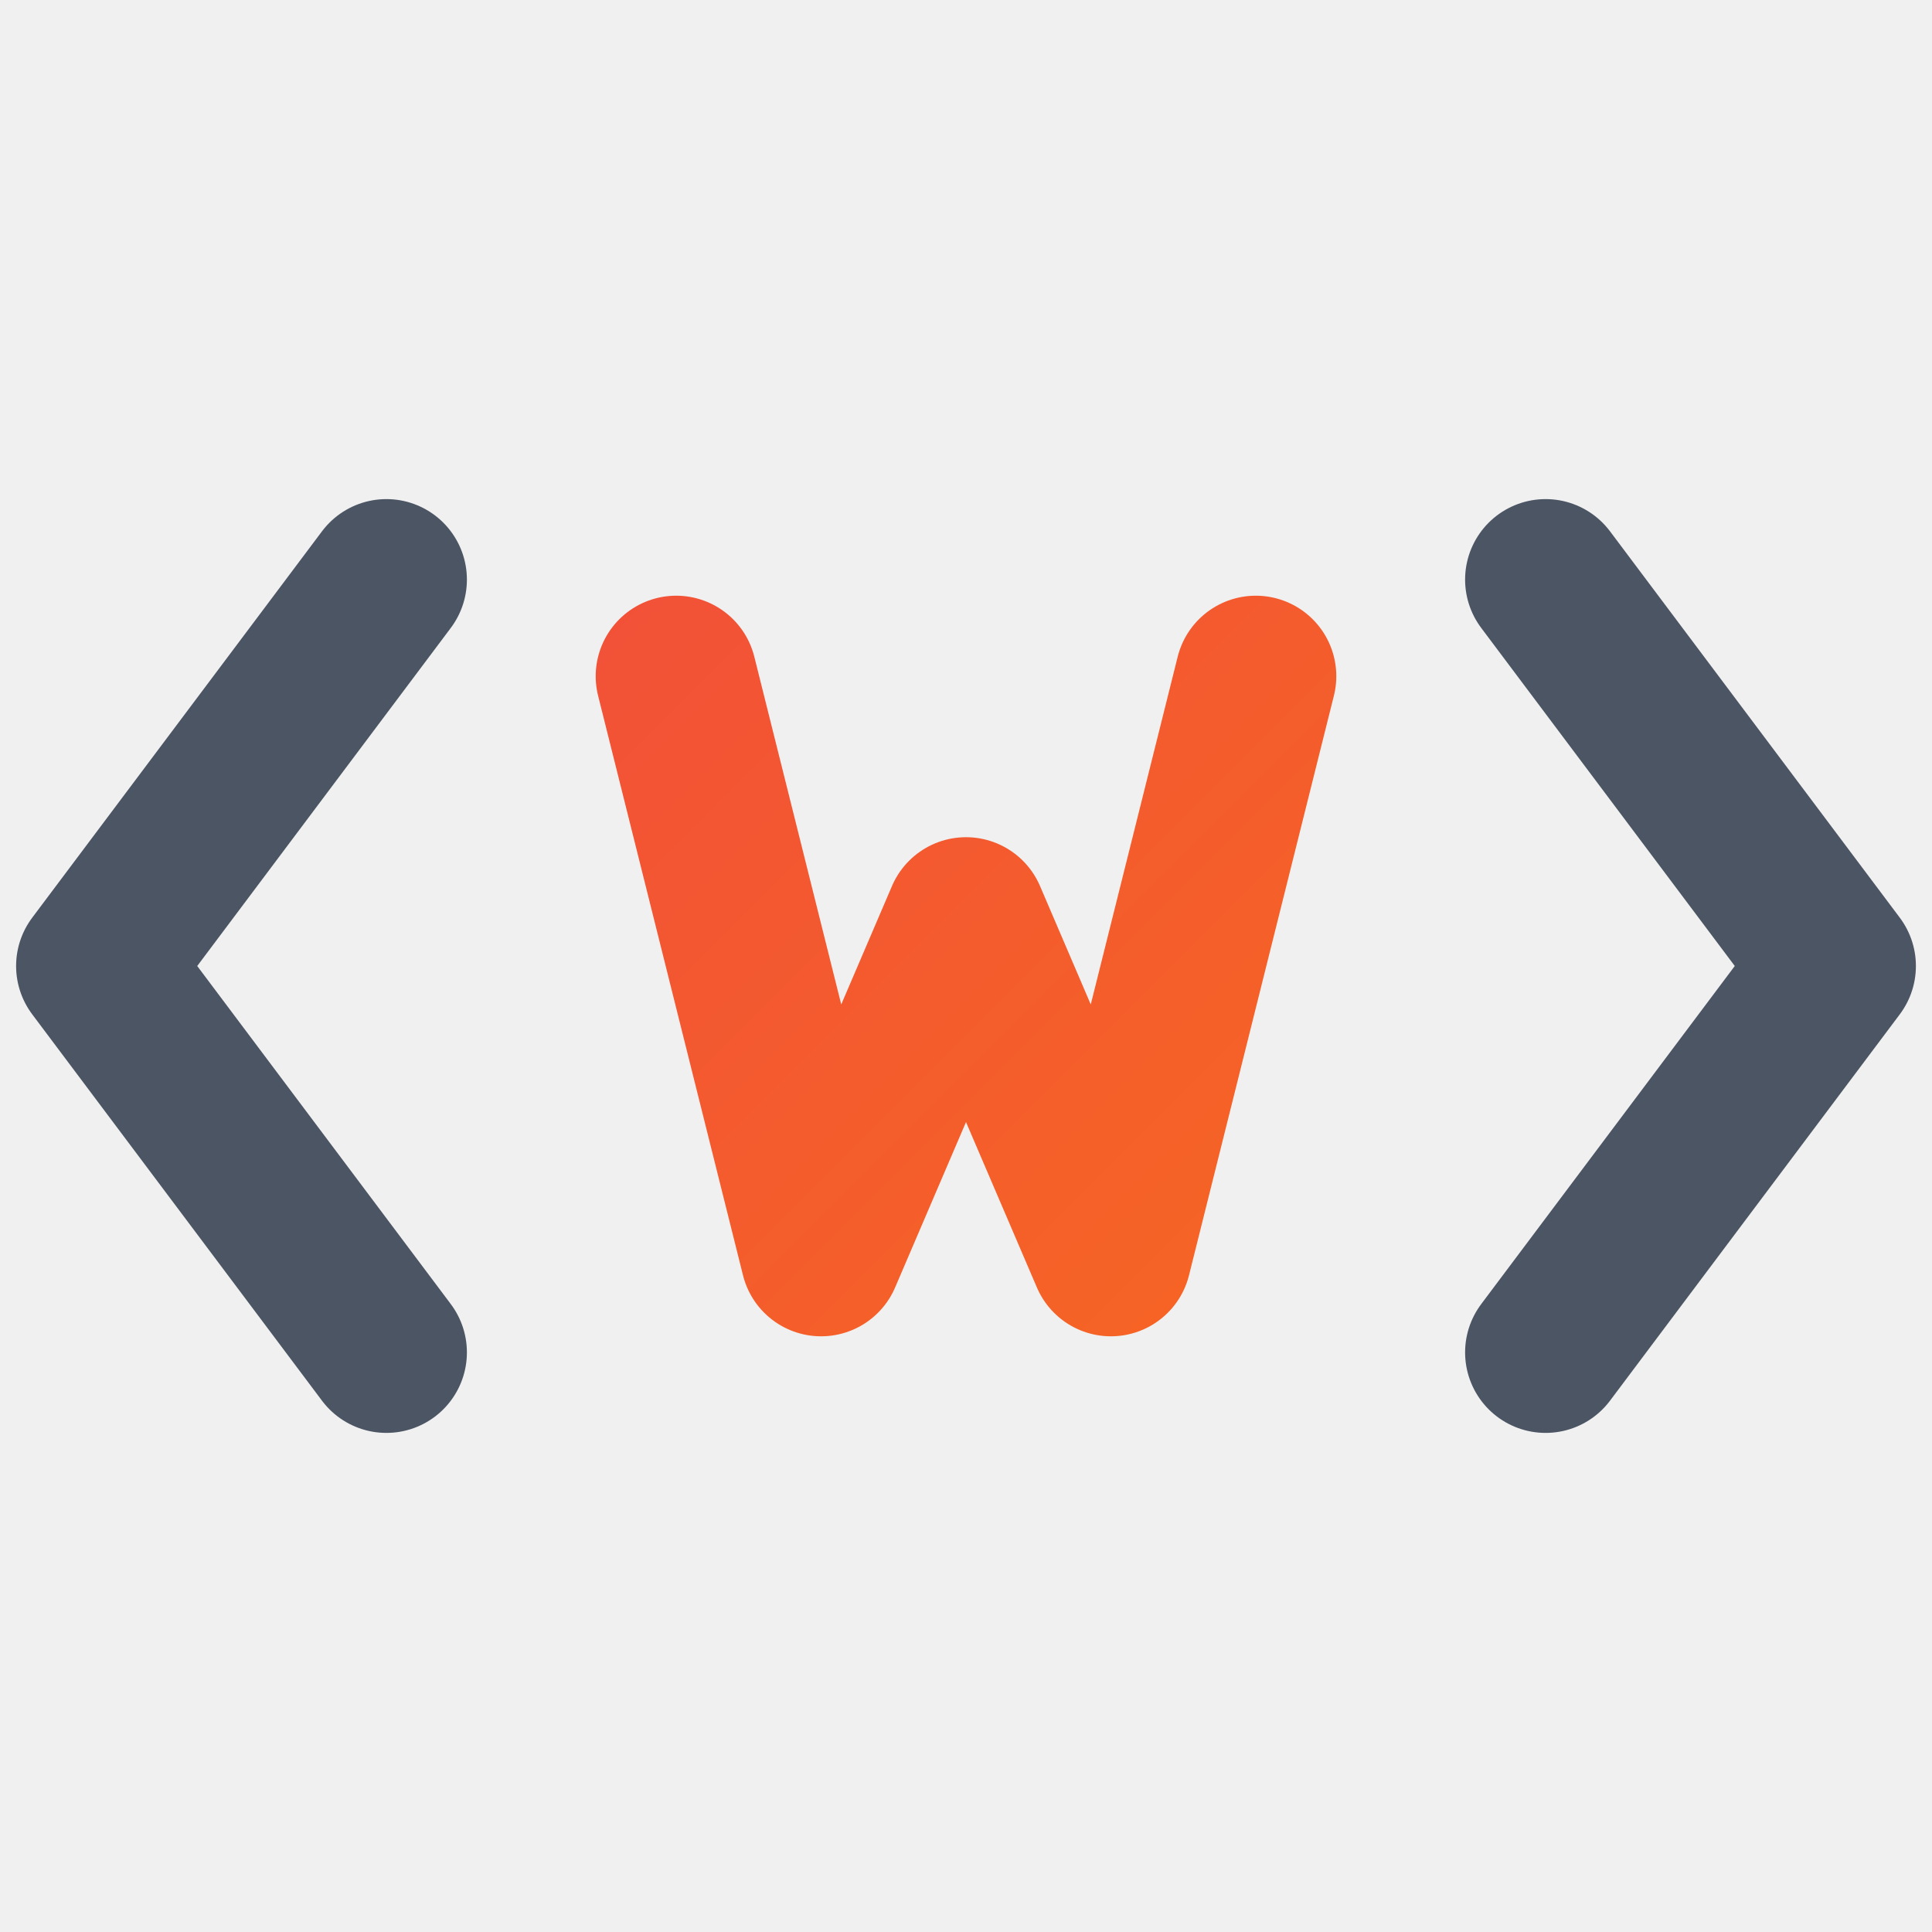
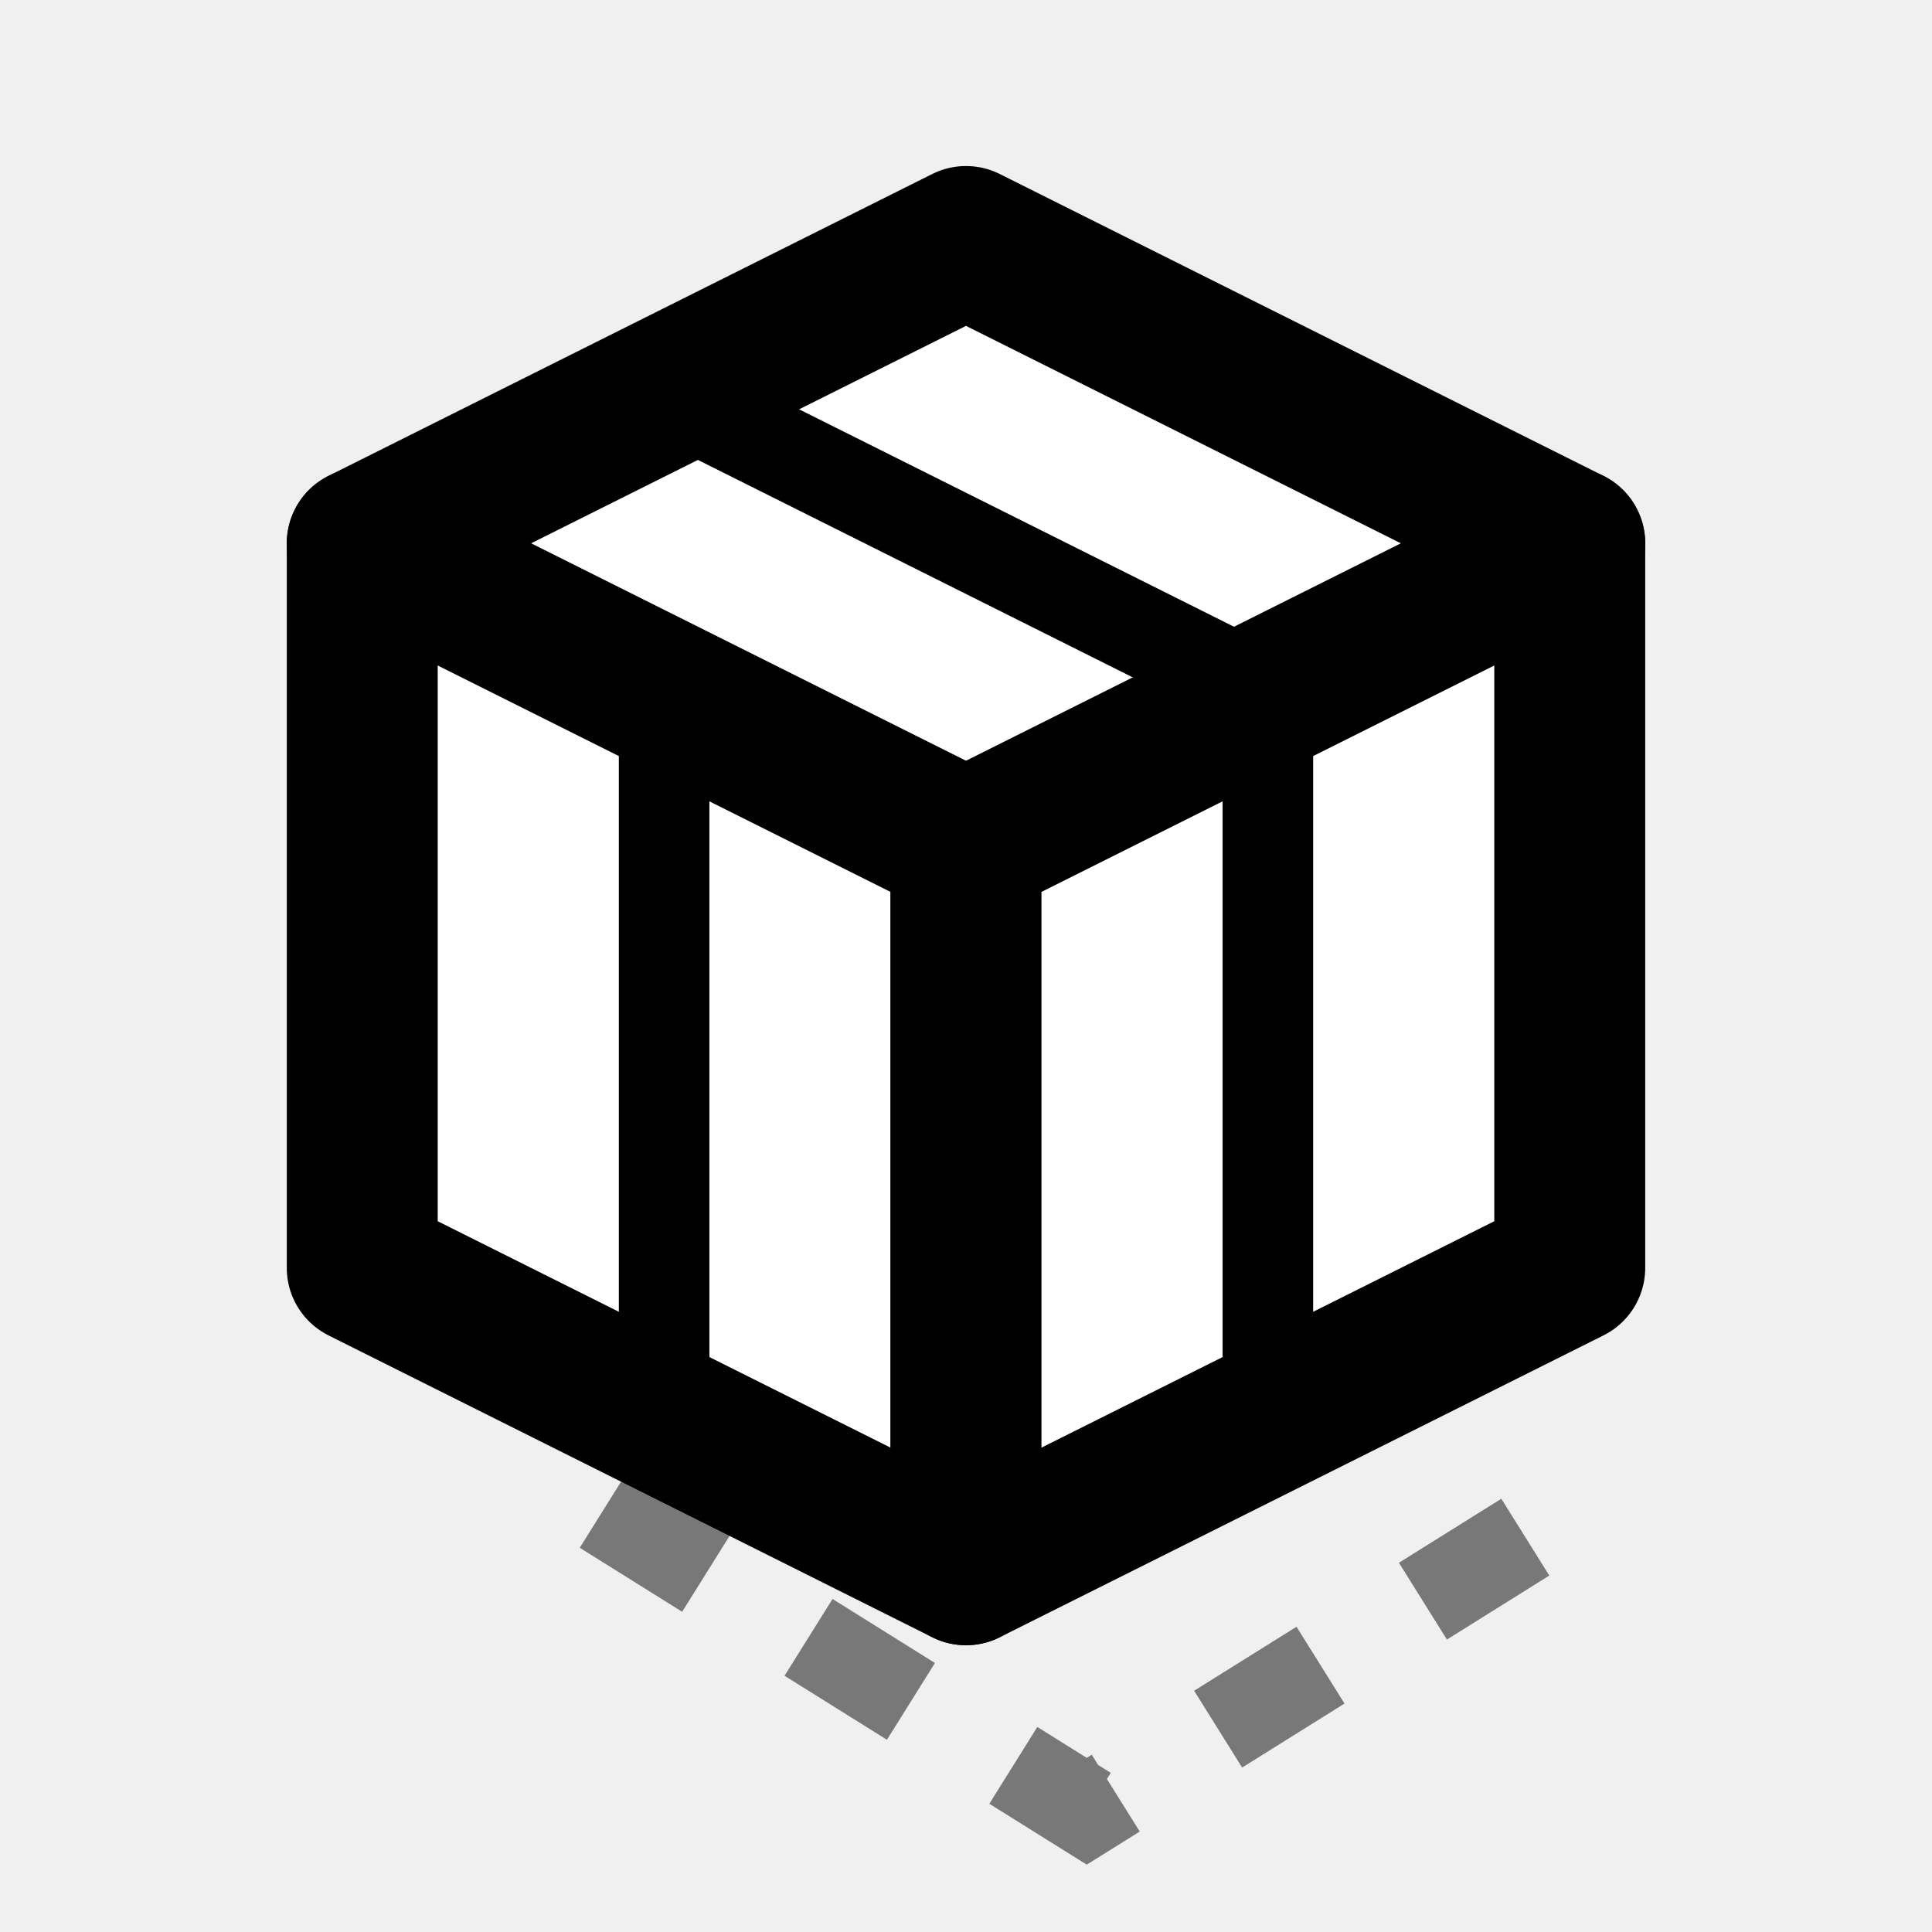
- <svg xmlns="http://www.w3.org/2000/svg" width="32" height="32" viewBox="0 0 24 24" fill="none">
-   <defs>
-     <linearGradient id="gradBright" x1="2" y1="2" x2="22" y2="22" gradientUnits="userSpaceOnUse">
-       <stop stop-color="#EF4444" />
-       <stop offset="1" stop-color="#F97316" />
-     </linearGradient>
-   </defs>
-   <path d="M4.8 7.2L1.2 12L4.8 16.8" stroke="#4B5563" stroke-width="2" stroke-linecap="round" stroke-linejoin="round" />
-   <path d="M19.2 7.2L22.8 12L19.2 16.8" stroke="#4B5563" stroke-width="2" stroke-linecap="round" stroke-linejoin="round" />
-   <path d="M8.4 8.4L10.2 15.6L12 11.4L13.8 15.6L15.6 8.4" stroke="url(#gradBright)" stroke-width="2" stroke-linecap="round" stroke-linejoin="round" />
+ <svg xmlns="http://www.w3.org/2000/svg" width="32" height="32" viewBox="0 0 32 32" fill="none">
+   <path d="M16 4 L26 9 L16 14 L6 9 Z" fill="white" stroke="black" stroke-width="2.5" stroke-linecap="round" stroke-linejoin="round" />
+   <path d="M6 9 L16 14 L16 26 L6 21 Z" fill="white" stroke="black" stroke-width="2.5" stroke-linecap="round" stroke-linejoin="round" />
+   <path d="M26 9 L16 14 L16 26 L26 21 Z" fill="white" stroke="black" stroke-width="2.5" stroke-linecap="round" stroke-linejoin="round" />
+   <path d="M11 11.5 L11 23.5" stroke="black" stroke-width="1.5" stroke-linecap="round" />
+   <path d="M21 11.5 L21 23.5" stroke="black" stroke-width="1.5" stroke-linecap="round" />
+   <path d="M11 6.5 L21 11.5" stroke="black" stroke-width="1.5" stroke-linecap="round" />
+   <path d="M8 23 L16 28 L24 23" stroke="black" stroke-width="1.5" stroke-dasharray="2 2" fill="none" transform="translate(2, 2)" opacity="0.5" />
</svg>
